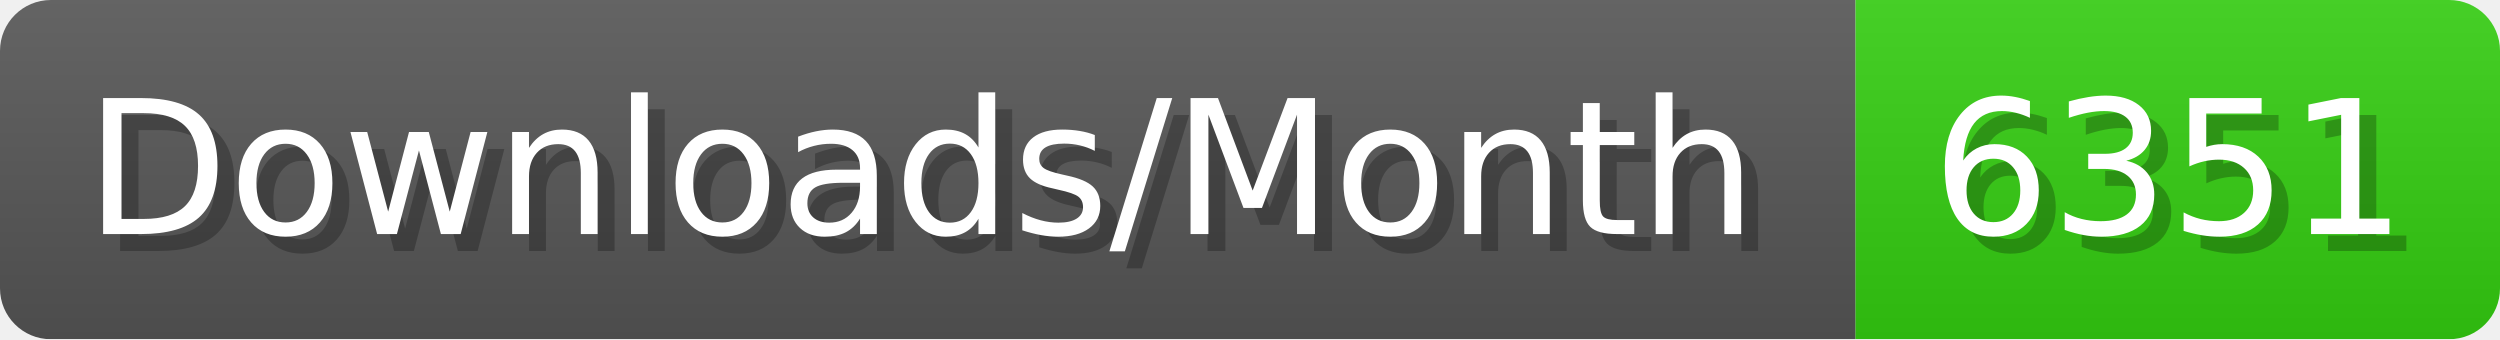
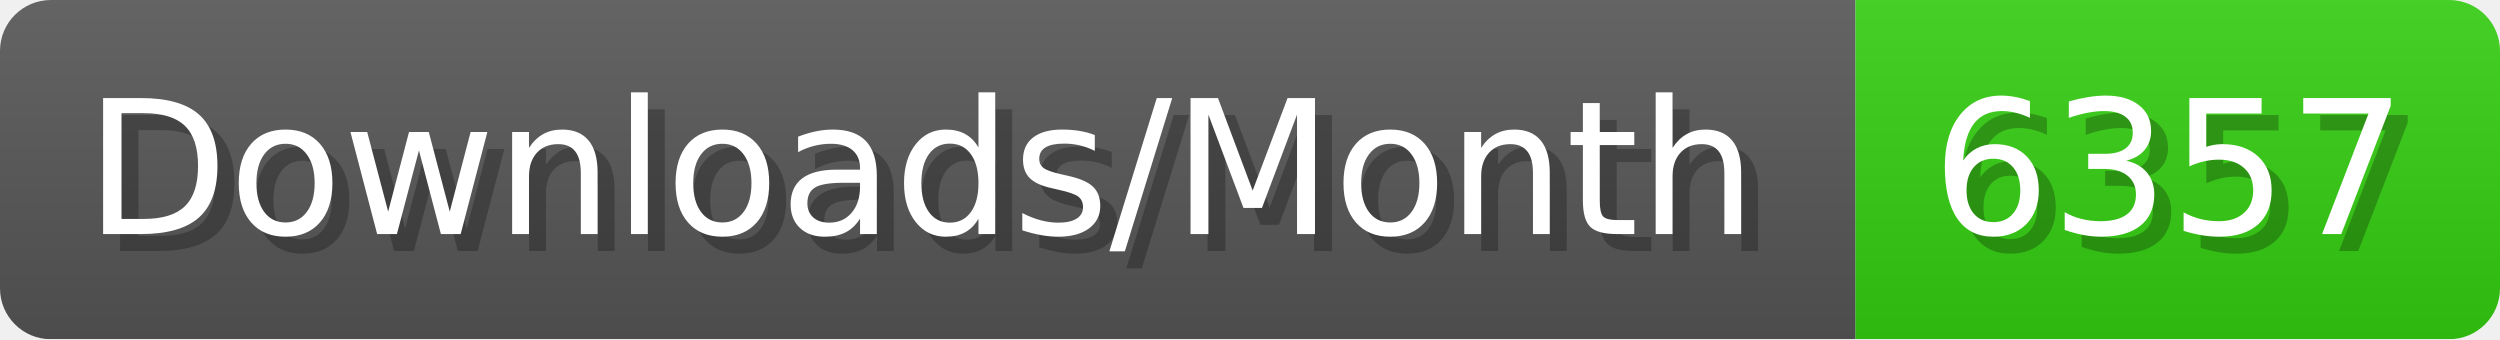
- <svg xmlns="http://www.w3.org/2000/svg" width="147.4" height="20" viewBox="0 0 1474 200" role="img" aria-label="Downloads/Month: 6351">
+ <svg xmlns="http://www.w3.org/2000/svg" width="147.4" height="20" viewBox="0 0 1474 200" role="img" aria-label="Downloads/Month: 6357">
  <linearGradient id="YlXUI" x2="0" y2="100%">
    <stop offset="0" stop-opacity=".1" stop-color="#EEE" />
    <stop offset="1" stop-opacity=".1" />
  </linearGradient>
  <mask id="JHhop">
    <rect width="1474" height="200" rx="30" fill="#FFF" />
  </mask>
  <g mask="url(#JHhop)">
    <rect width="1094" height="200" fill="#555" />
    <rect width="380" height="200" fill="#3C1" x="1094" />
    <rect width="1474" height="200" fill="url(#YlXUI)" />
  </g>
  <g aria-hidden="true" fill="#fff" text-anchor="start" font-family="Verdana,DejaVu Sans,sans-serif" font-size="110">
    <text x="60" y="148" textLength="994" fill="#000" opacity="0.25">Downloads/Month</text>
    <text x="50" y="138" textLength="994">Downloads/Month</text>
-     <text x="1149" y="148" textLength="280" fill="#000" opacity="0.25">6351</text>
-     <text x="1139" y="138" textLength="280">6351</text>
+     <text x="1149" y="148" textLength="280" fill="#000" opacity="0.25">6357</text>
+     <text x="1139" y="138" textLength="280">6357</text>
  </g>
</svg>
